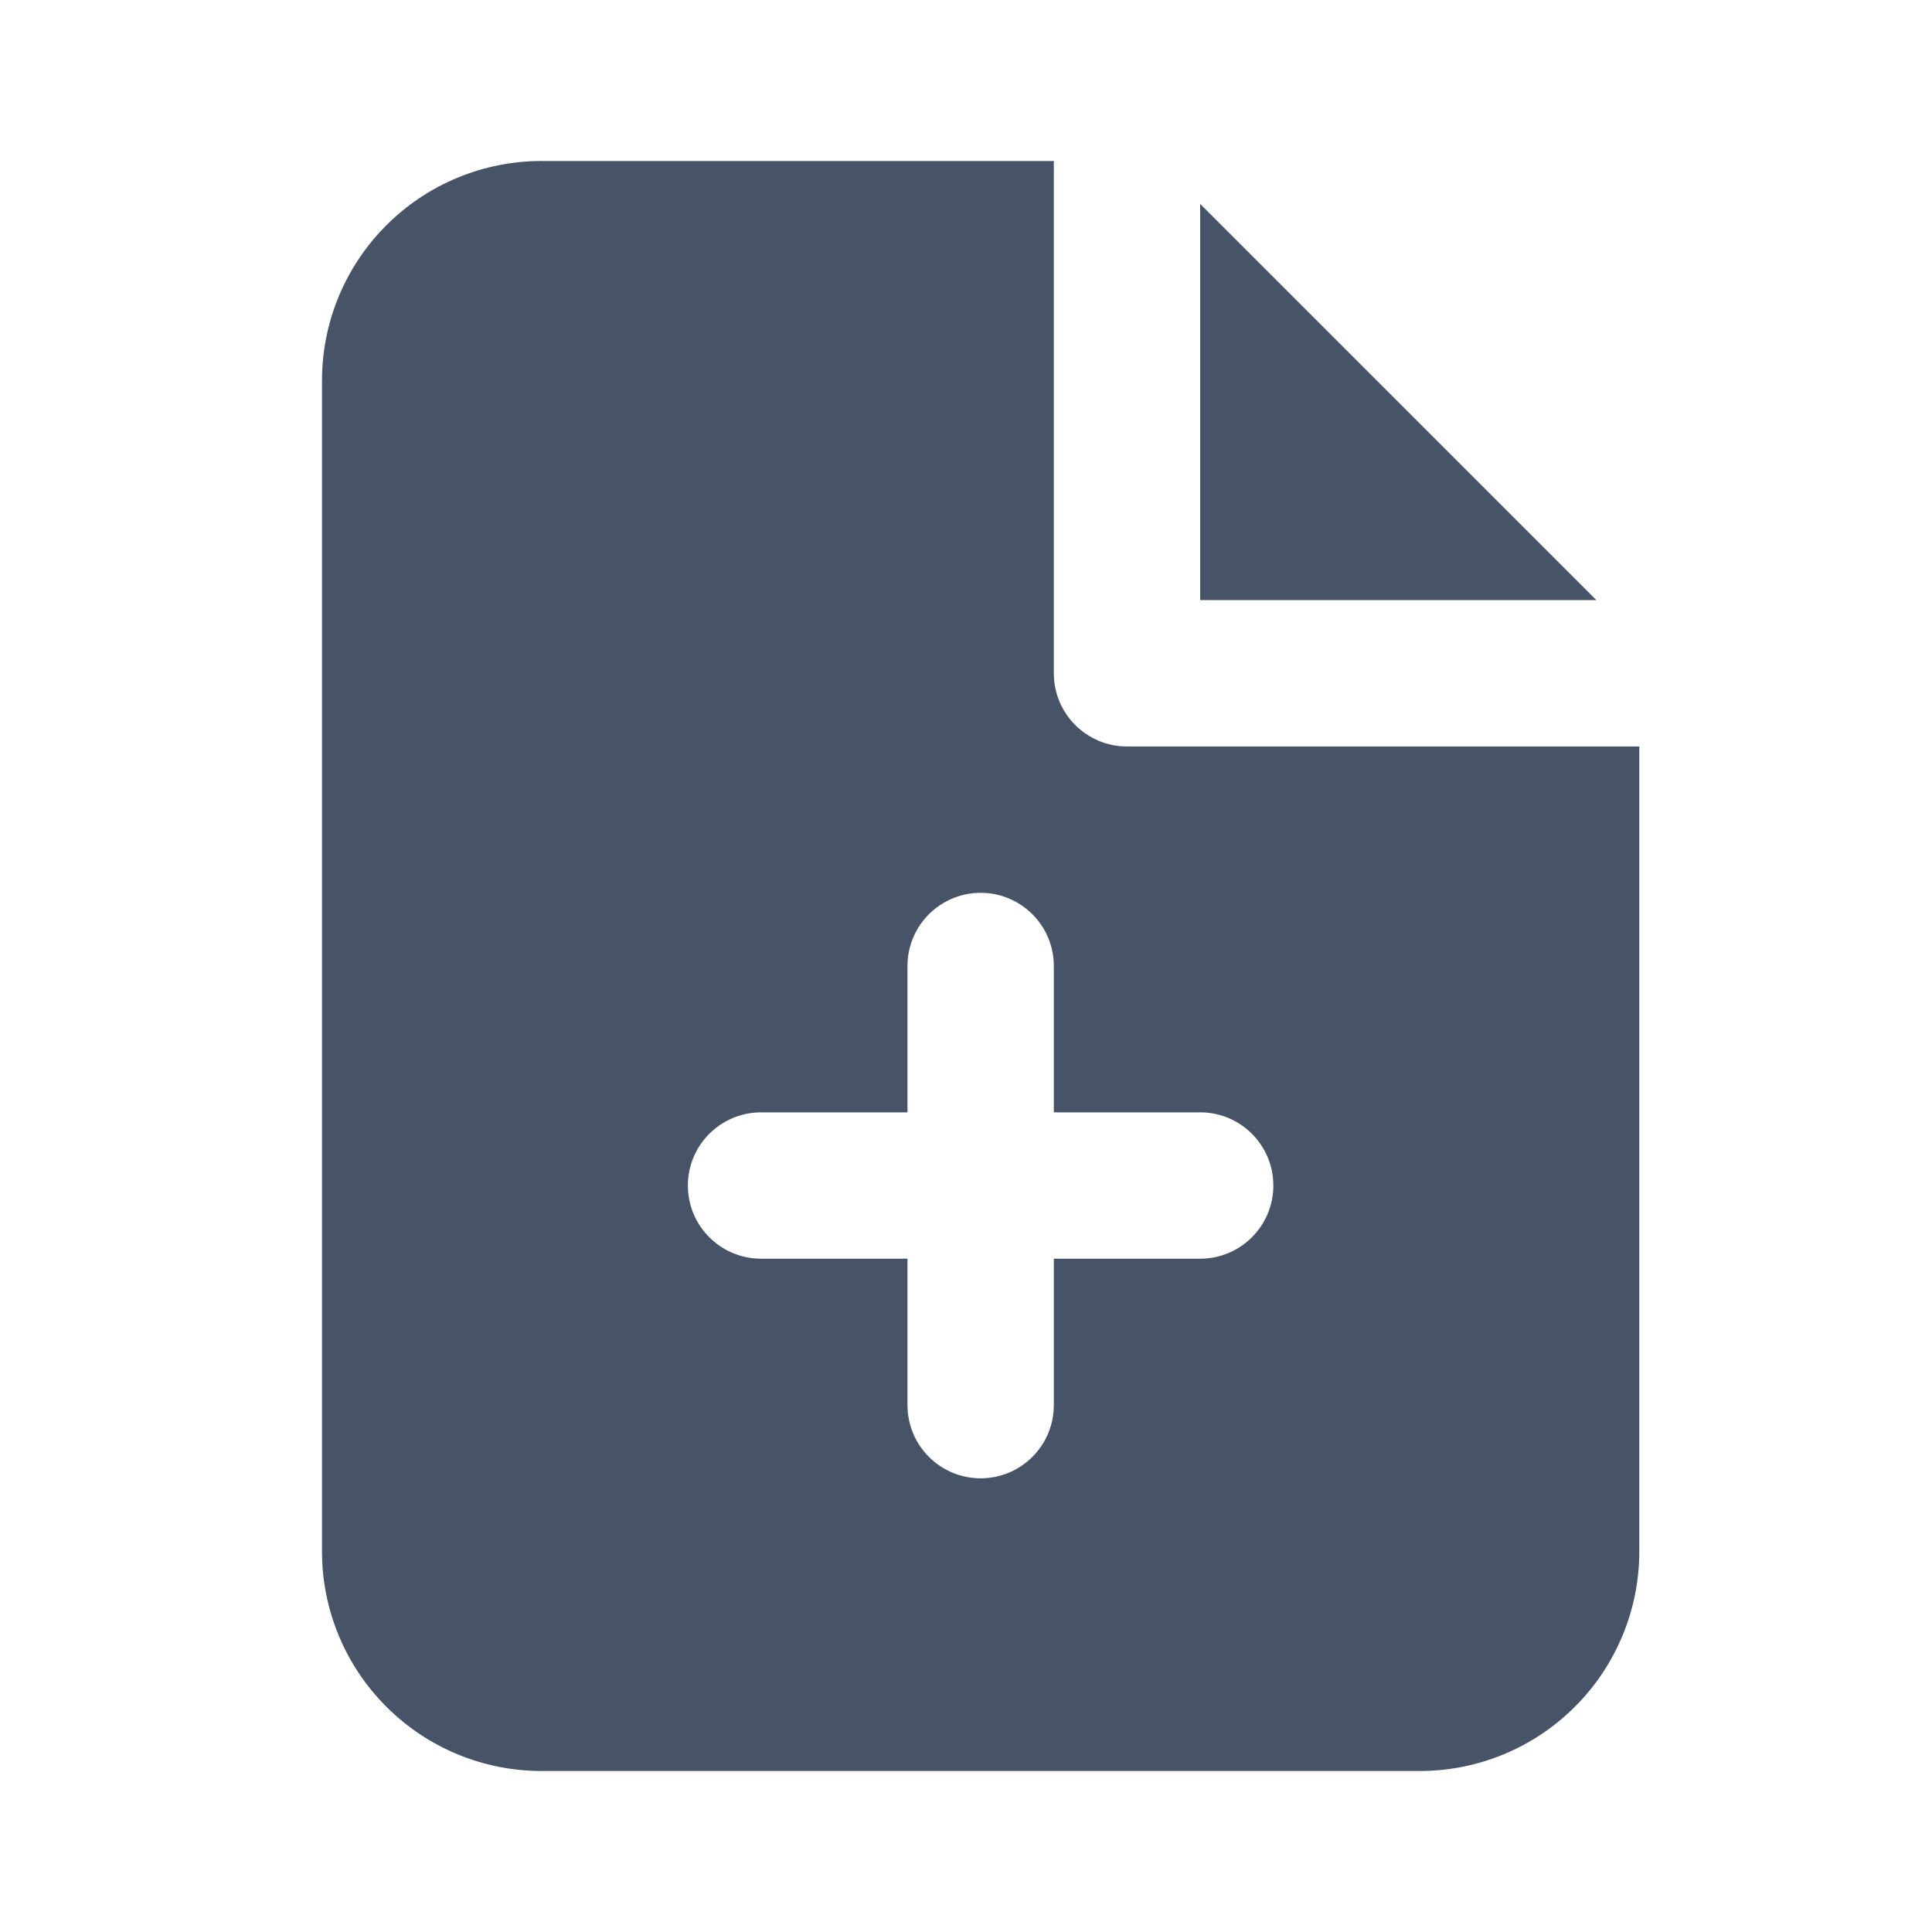
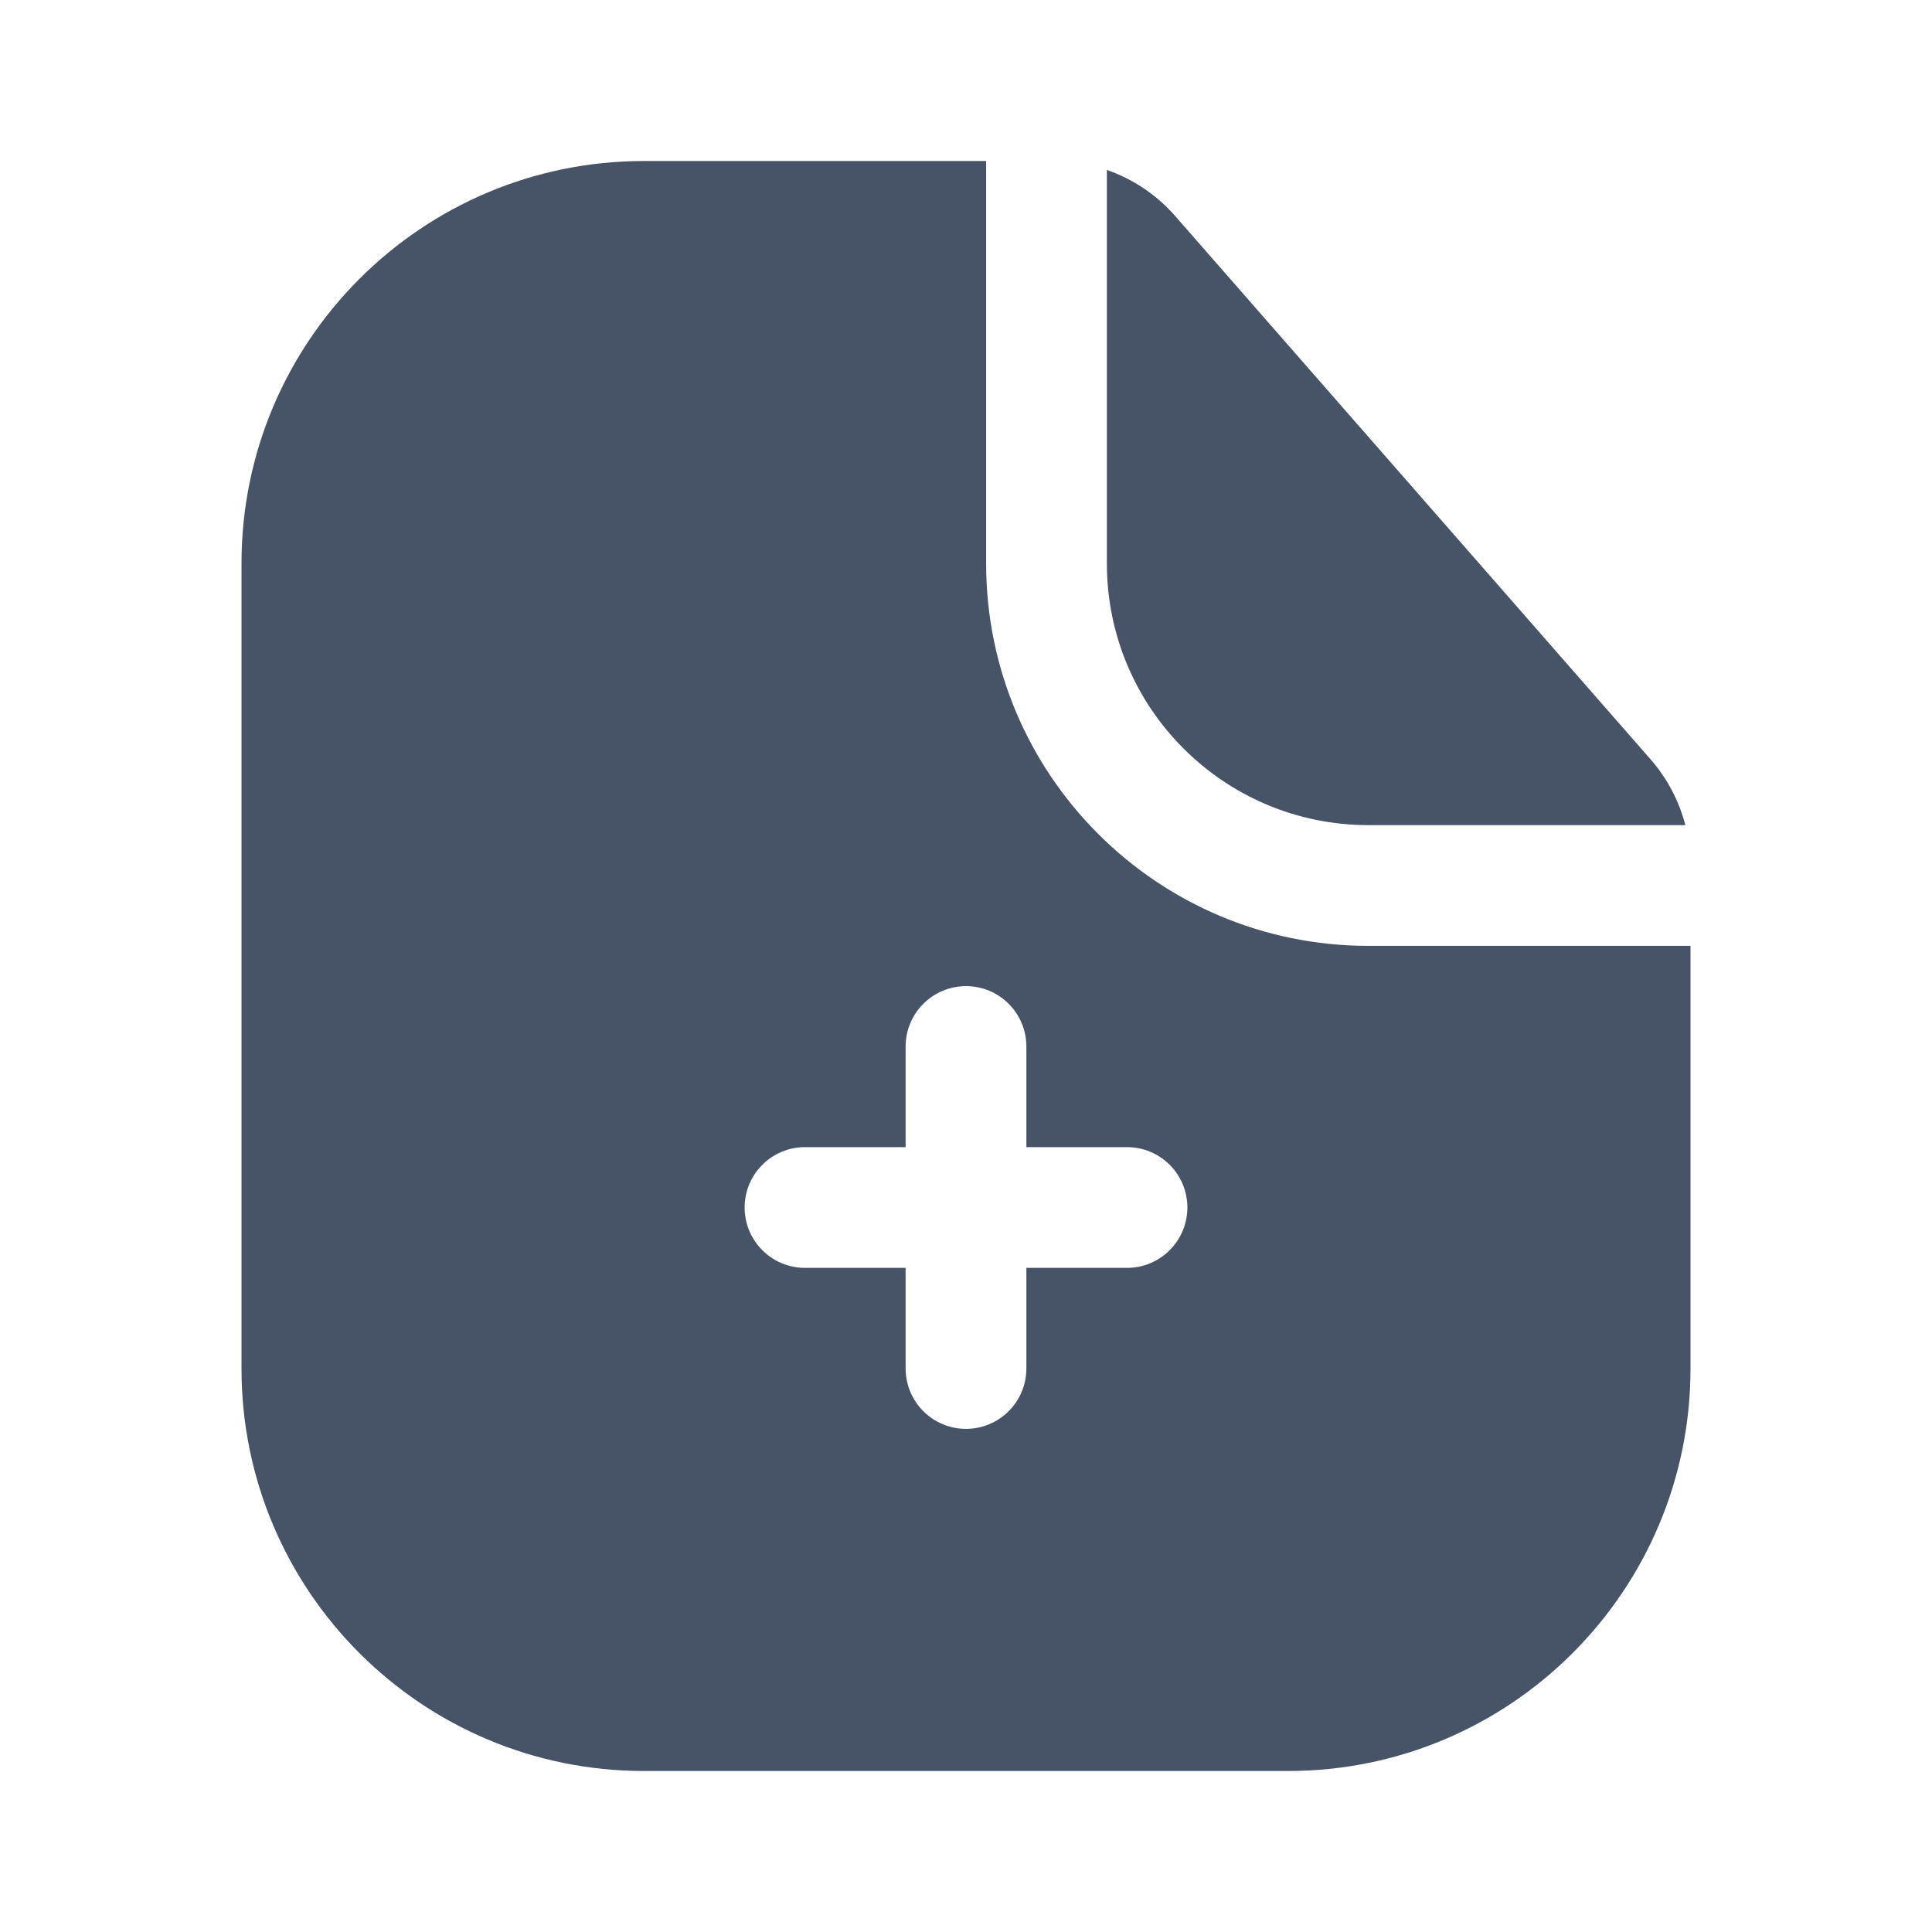
<svg xmlns="http://www.w3.org/2000/svg" width="24" height="24" viewBox="0 0 24 24" fill="none">
-   <path fill-rule="evenodd" clip-rule="evenodd" d="M13.091 2H6.727C6.004 2 5.31 2.287 4.799 2.799C4.287 3.31 4 4.004 4 4.727V19.273C4 19.996 4.287 20.69 4.799 21.201C5.31 21.713 6.004 22 6.727 22H17.636C18.36 22 19.053 21.713 19.565 21.201C20.076 20.69 20.364 19.996 20.364 19.273V9.273H14C13.498 9.273 13.091 8.866 13.091 8.364V2ZM19.831 7.455H14.909V2.533L19.831 7.455ZM13.091 12C13.091 11.498 12.684 11.091 12.182 11.091C11.68 11.091 11.273 11.498 11.273 12V13.818H9.455C8.952 13.818 8.545 14.225 8.545 14.727C8.545 15.229 8.952 15.636 9.455 15.636H11.273V17.454C11.273 17.957 11.68 18.364 12.182 18.364C12.684 18.364 13.091 17.957 13.091 17.454V15.636H14.909C15.411 15.636 15.818 15.229 15.818 14.727C15.818 14.225 15.411 13.818 14.909 13.818H13.091V12Z" fill="#475467" />
+   <path fill-rule="evenodd" clip-rule="evenodd" d="M8 2H12.25V7C12.25 9.623 14.377 11.75 17 11.75H21V17C21 19.761 18.761 22 16 22H8C5.239 22 3 19.761 3 17V7C3 4.239 5.239 2 8 2ZM20.505 9.434C20.712 9.671 20.858 9.95 20.936 10.25H17C15.205 10.25 13.75 8.795 13.75 7V2.111C14.074 2.224 14.367 2.419 14.598 2.683L20.505 9.434ZM12 17.75C11.586 17.75 11.25 17.414 11.25 17V15.75H10C9.586 15.75 9.25 15.414 9.25 15C9.25 14.586 9.586 14.25 10 14.25H11.25V13C11.25 12.586 11.586 12.25 12 12.25C12.414 12.25 12.75 12.586 12.75 13V14.25H14C14.414 14.25 14.75 14.586 14.75 15C14.75 15.414 14.414 15.75 14 15.75H12.75V17C12.75 17.414 12.414 17.75 12 17.75Z" fill="#475467" />
</svg>
